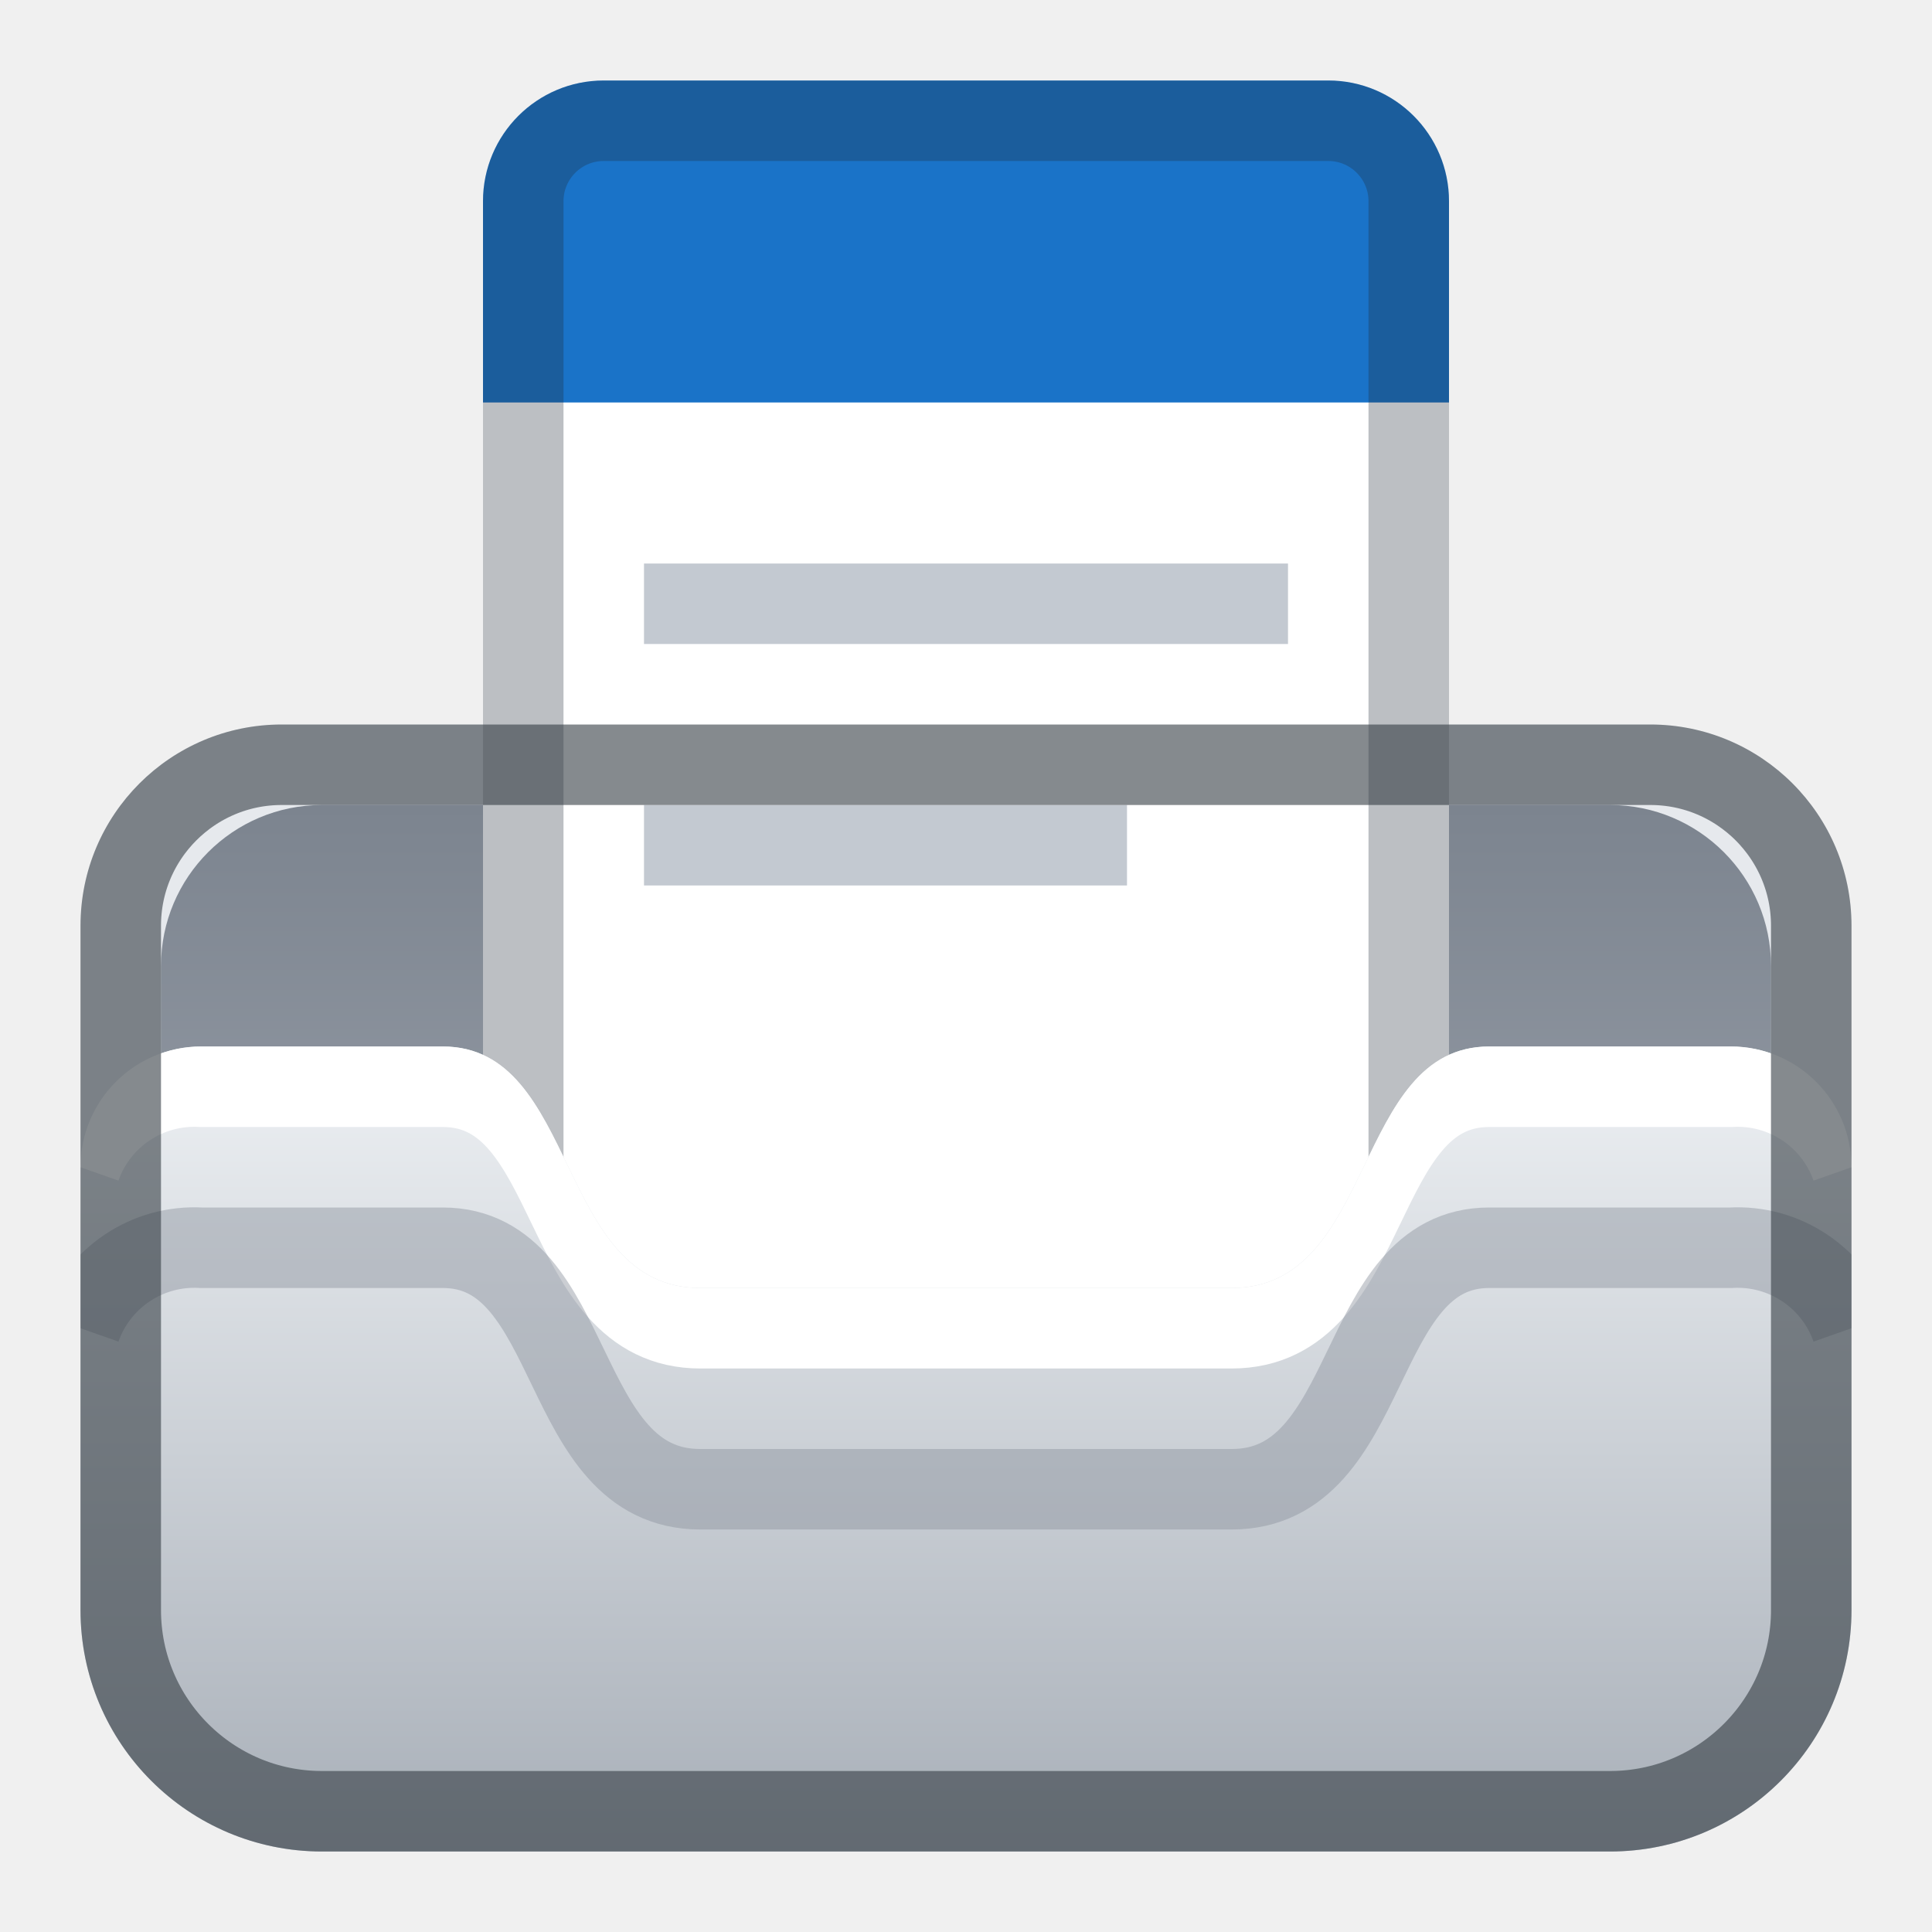
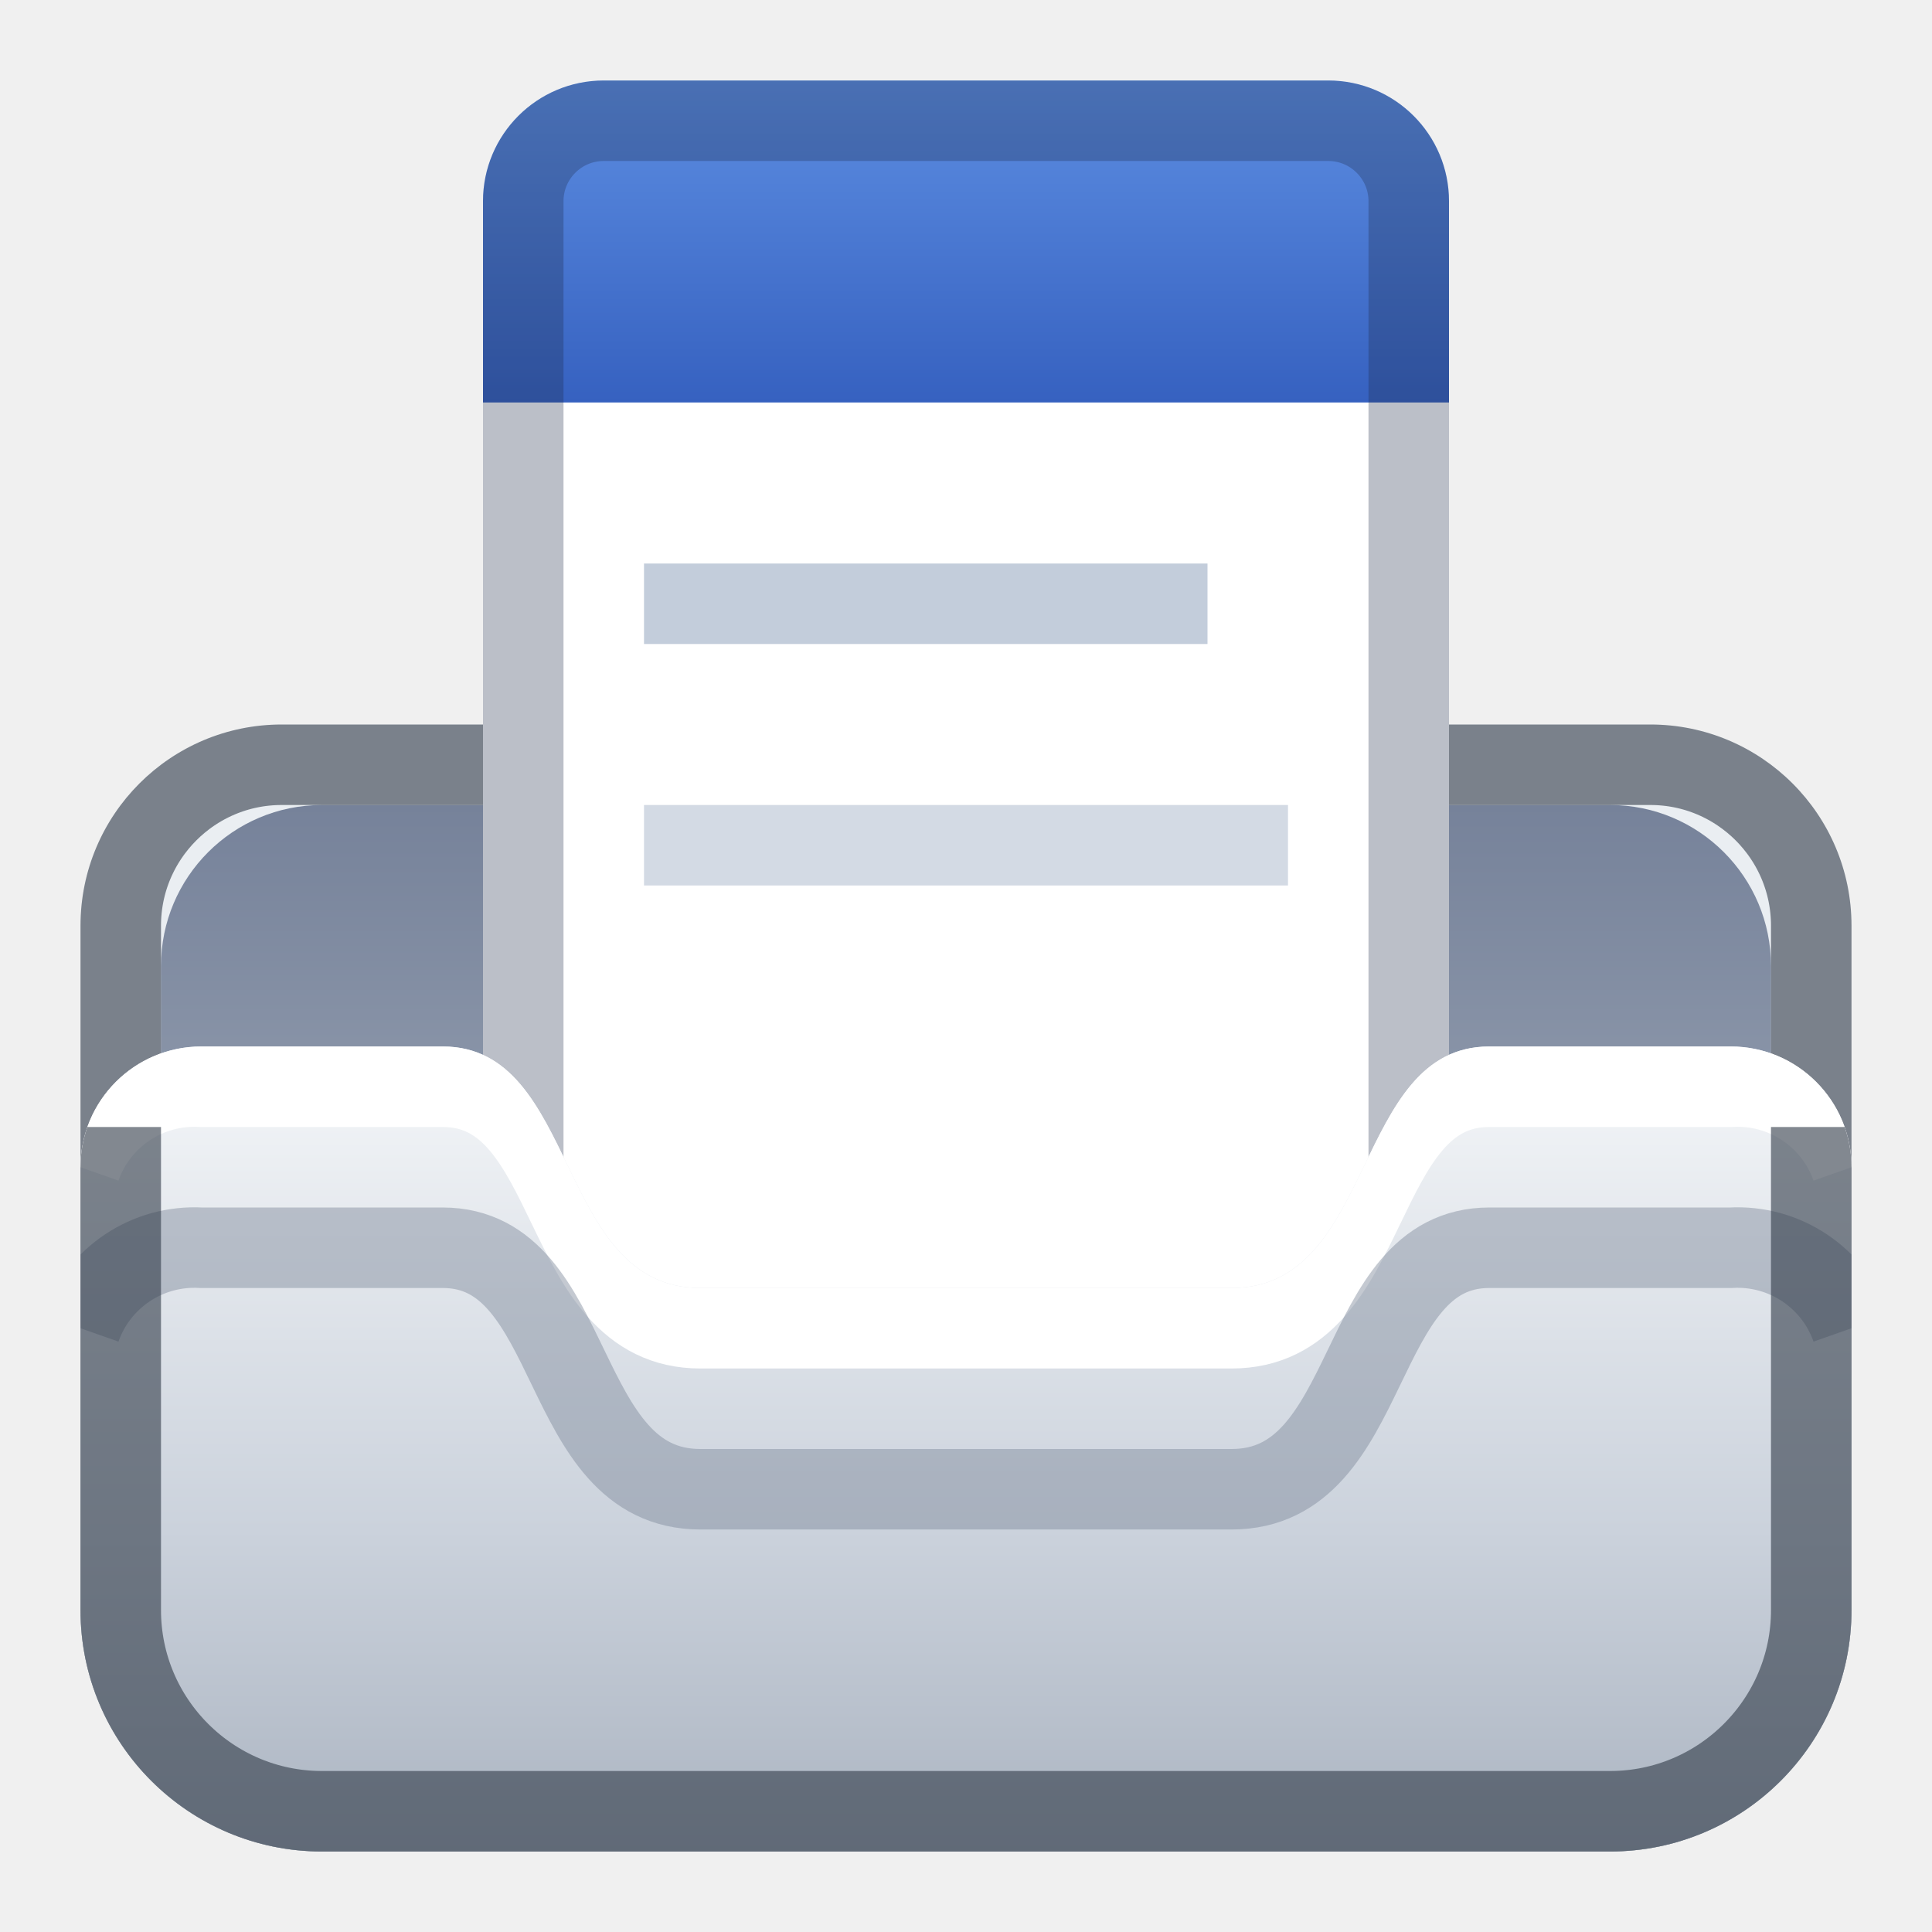
<svg xmlns="http://www.w3.org/2000/svg" viewBox="0 0 24 24" width="24" height="24">
  <defs>
    <linearGradient id="face" x1="0" y1="13" x2="0" y2="23" gradientUnits="userSpaceOnUse">
-       <stop offset="0" stop-color="#EEF1F4" />
-       <stop offset="1" stop-color="#A8AFB8" />
+       <stop offset="0" stop-color="#F5F7F9" />
+       <stop offset="0.6" stop-color="#CBD2DC" />
+       <stop offset="1" stop-color="#ABB4C1" />
    </linearGradient>
    <linearGradient id="inside" x1="0" y1="10" x2="0" y2="17" gradientUnits="userSpaceOnUse">
-       <stop offset="0" stop-color="#7C848F" />
-       <stop offset="1" stop-color="#9AA1AB" />
+       <stop offset="0" stop-color="#76829A" />
+       <stop offset="1" stop-color="#9EA8B7" />
+     </linearGradient>
+     <linearGradient id="titlebar" x1="0" y1="1" x2="0" y2="5" gradientUnits="userSpaceOnUse">
+       <stop offset="0" stop-color="#5D8EE2" />
+       <stop offset="1" stop-color="#3661C0" />
    </linearGradient>
    <path id="tray" d="M3.5 9H20.5A2.5 2.5 0 0 1 23 11.5V20A3 3 0 0 1 20 23H4A3 3 0 0 1 1 20V11.5A2.5 2.5 0 0 1 3.5 9Z" />
    <path id="front" d="M1 14.5A1.5 1.5 0 0 1 2.5 13H5.5C7.2 13 6.9 16 8.7 16H15.3C17.1 16 16.8 13 18.5 13H21.5A1.5 1.5 0 0 1 23 14.5V20A3 3 0 0 1 20 23H4A3 3 0 0 1 1 20Z" />
    <clipPath id="trayClip">
      <use href="#tray" />
    </clipPath>
    <clipPath id="frontClip">
      <use href="#front" />
    </clipPath>
    <clipPath id="windowClip">
      <rect x="6" y="1" width="12" height="17" rx="1.5" />
    </clipPath>
  </defs>
-   <use href="#tray" fill="#E6E9ED" />
+   <use href="#tray" fill="#EAEEF2" />
  <path d="M2 17V12A2 2 0 0 1 4 10H20A2 2 0 0 1 22 12V17Z" fill="url(#inside)" />
+   <use href="#tray" fill="none" stroke="#2F3947" stroke-opacity="0.6" stroke-width="2" clip-path="url(#trayClip)" />
  <rect x="6" y="1" width="12" height="17" rx="1.5" fill="#FFFFFF" />
  <g clip-path="url(#windowClip)">
-     <rect x="6" y="1" width="12" height="4" fill="#1A73C8" />
-     <rect x="8" y="7" width="8" height="1" fill="#C3C9D1" />
-     <rect x="8" y="10" width="6" height="1" fill="#C3C9D1" />
+     <rect x="6" y="1" width="12" height="4" fill="url(#titlebar)" />
+     <rect x="8" y="7" width="7" height="1" fill="#C3CDDB" />
+     <rect x="8" y="10" width="8" height="1" fill="#D3DAE4" />
  </g>
-   <rect x="6.5" y="1.5" width="11" height="16" rx="1" fill="none" stroke="#1F2A36" stroke-opacity="0.3" />
+   <rect x="6.5" y="1.5" width="11" height="16" rx="1" fill="none" stroke="#1B2B48" stroke-opacity="0.3" />
  <use href="#front" fill="url(#face)" />
  <g clip-path="url(#frontClip)">
    <path d="M1 14.5A1.5 1.5 0 0 1 2.5 13.5H5.5C7.2 13.5 6.9 16.5 8.7 16.5H15.3C17.1 16.5 16.8 13.5 18.5 13.5H21.5A1.5 1.5 0 0 1 23 14.5" fill="none" stroke="#FFFFFF" />
-     <path d="M1 16.5A1.5 1.5 0 0 1 2.5 15.5H5.5C7.2 15.5 6.9 18.5 8.7 18.5H15.3C17.1 18.5 16.8 15.5 18.5 15.5H21.5A1.5 1.5 0 0 1 23 16.5" fill="none" stroke="#8D949E" stroke-opacity="0.45" />
+     <path d="M1 16.5A1.5 1.5 0 0 1 2.5 15.5H5.5C7.2 15.5 6.9 18.5 8.7 18.5H15.3C17.1 18.5 16.8 15.5 18.5 15.5H21.5A1.5 1.5 0 0 1 23 16.5" fill="none" stroke="#7C889A" stroke-opacity="0.45" />
+     <path d="M1 14V20A3 3 0 0 0 4 23H20A3 3 0 0 0 23 20V14" fill="none" stroke="#2F3947" stroke-opacity="0.6" stroke-width="2" />
  </g>
-   <use href="#tray" fill="none" stroke="#353C44" stroke-opacity="0.6" stroke-width="2" clip-path="url(#trayClip)" />
</svg>
